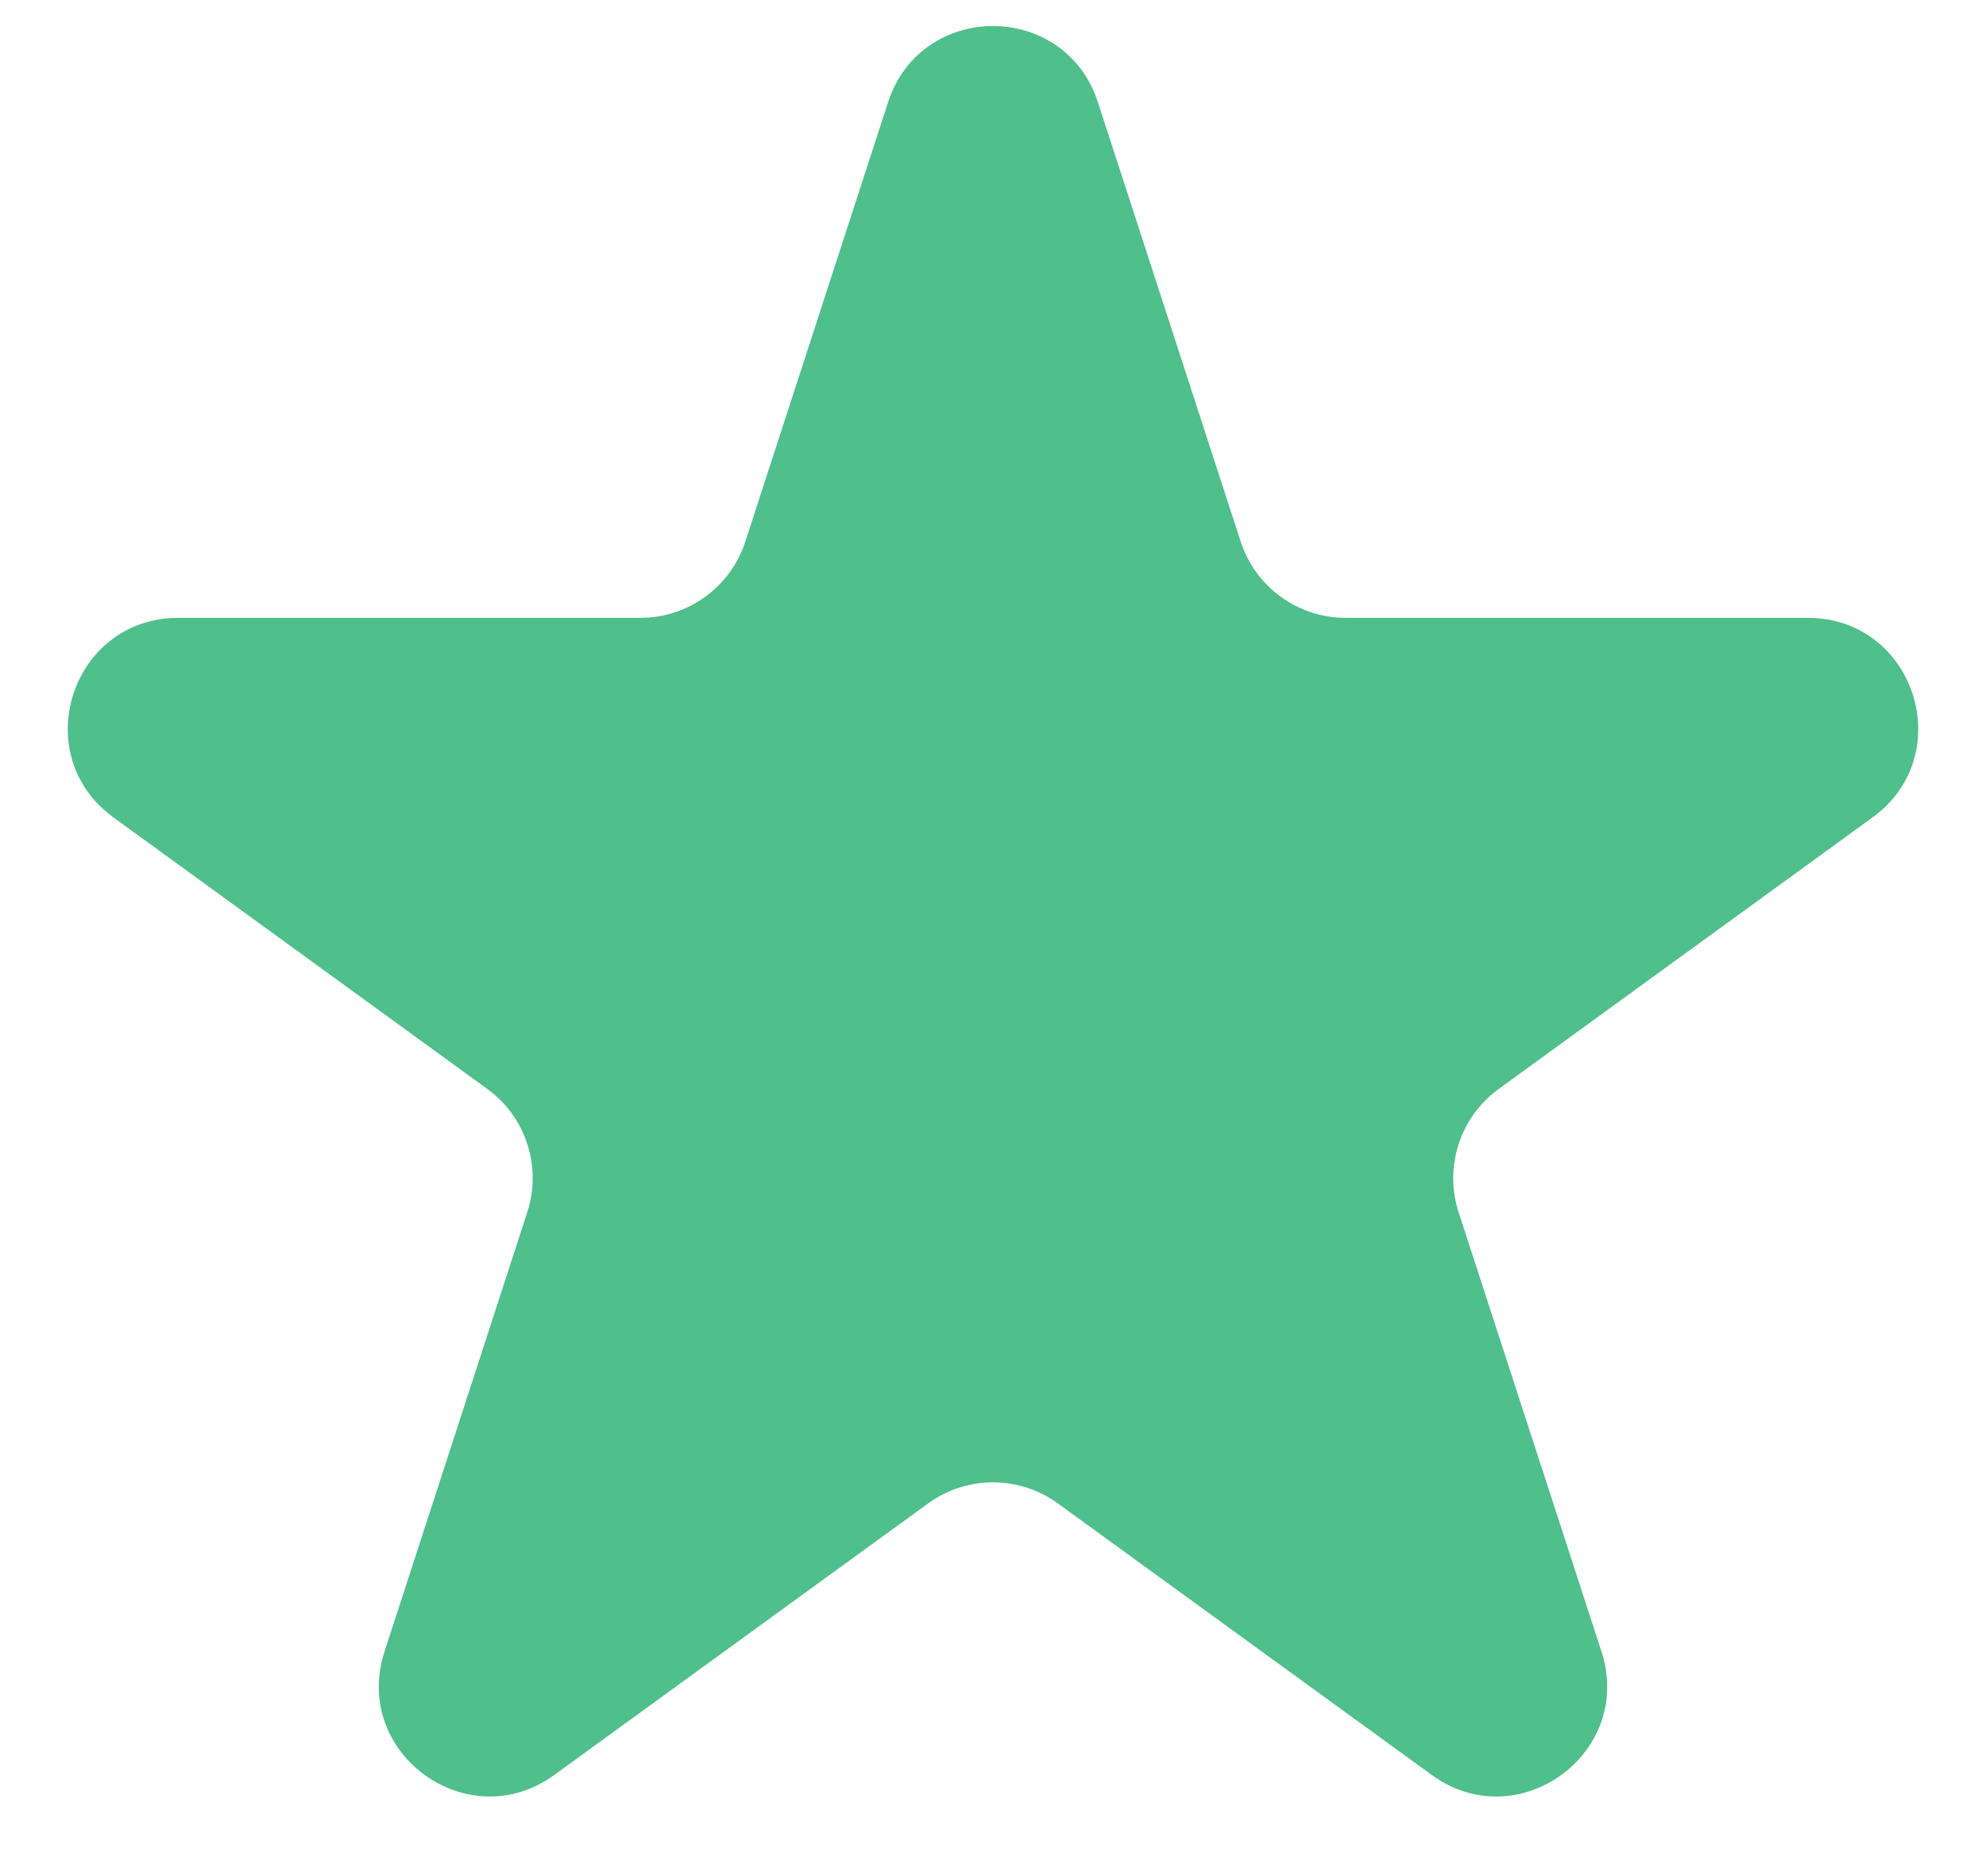
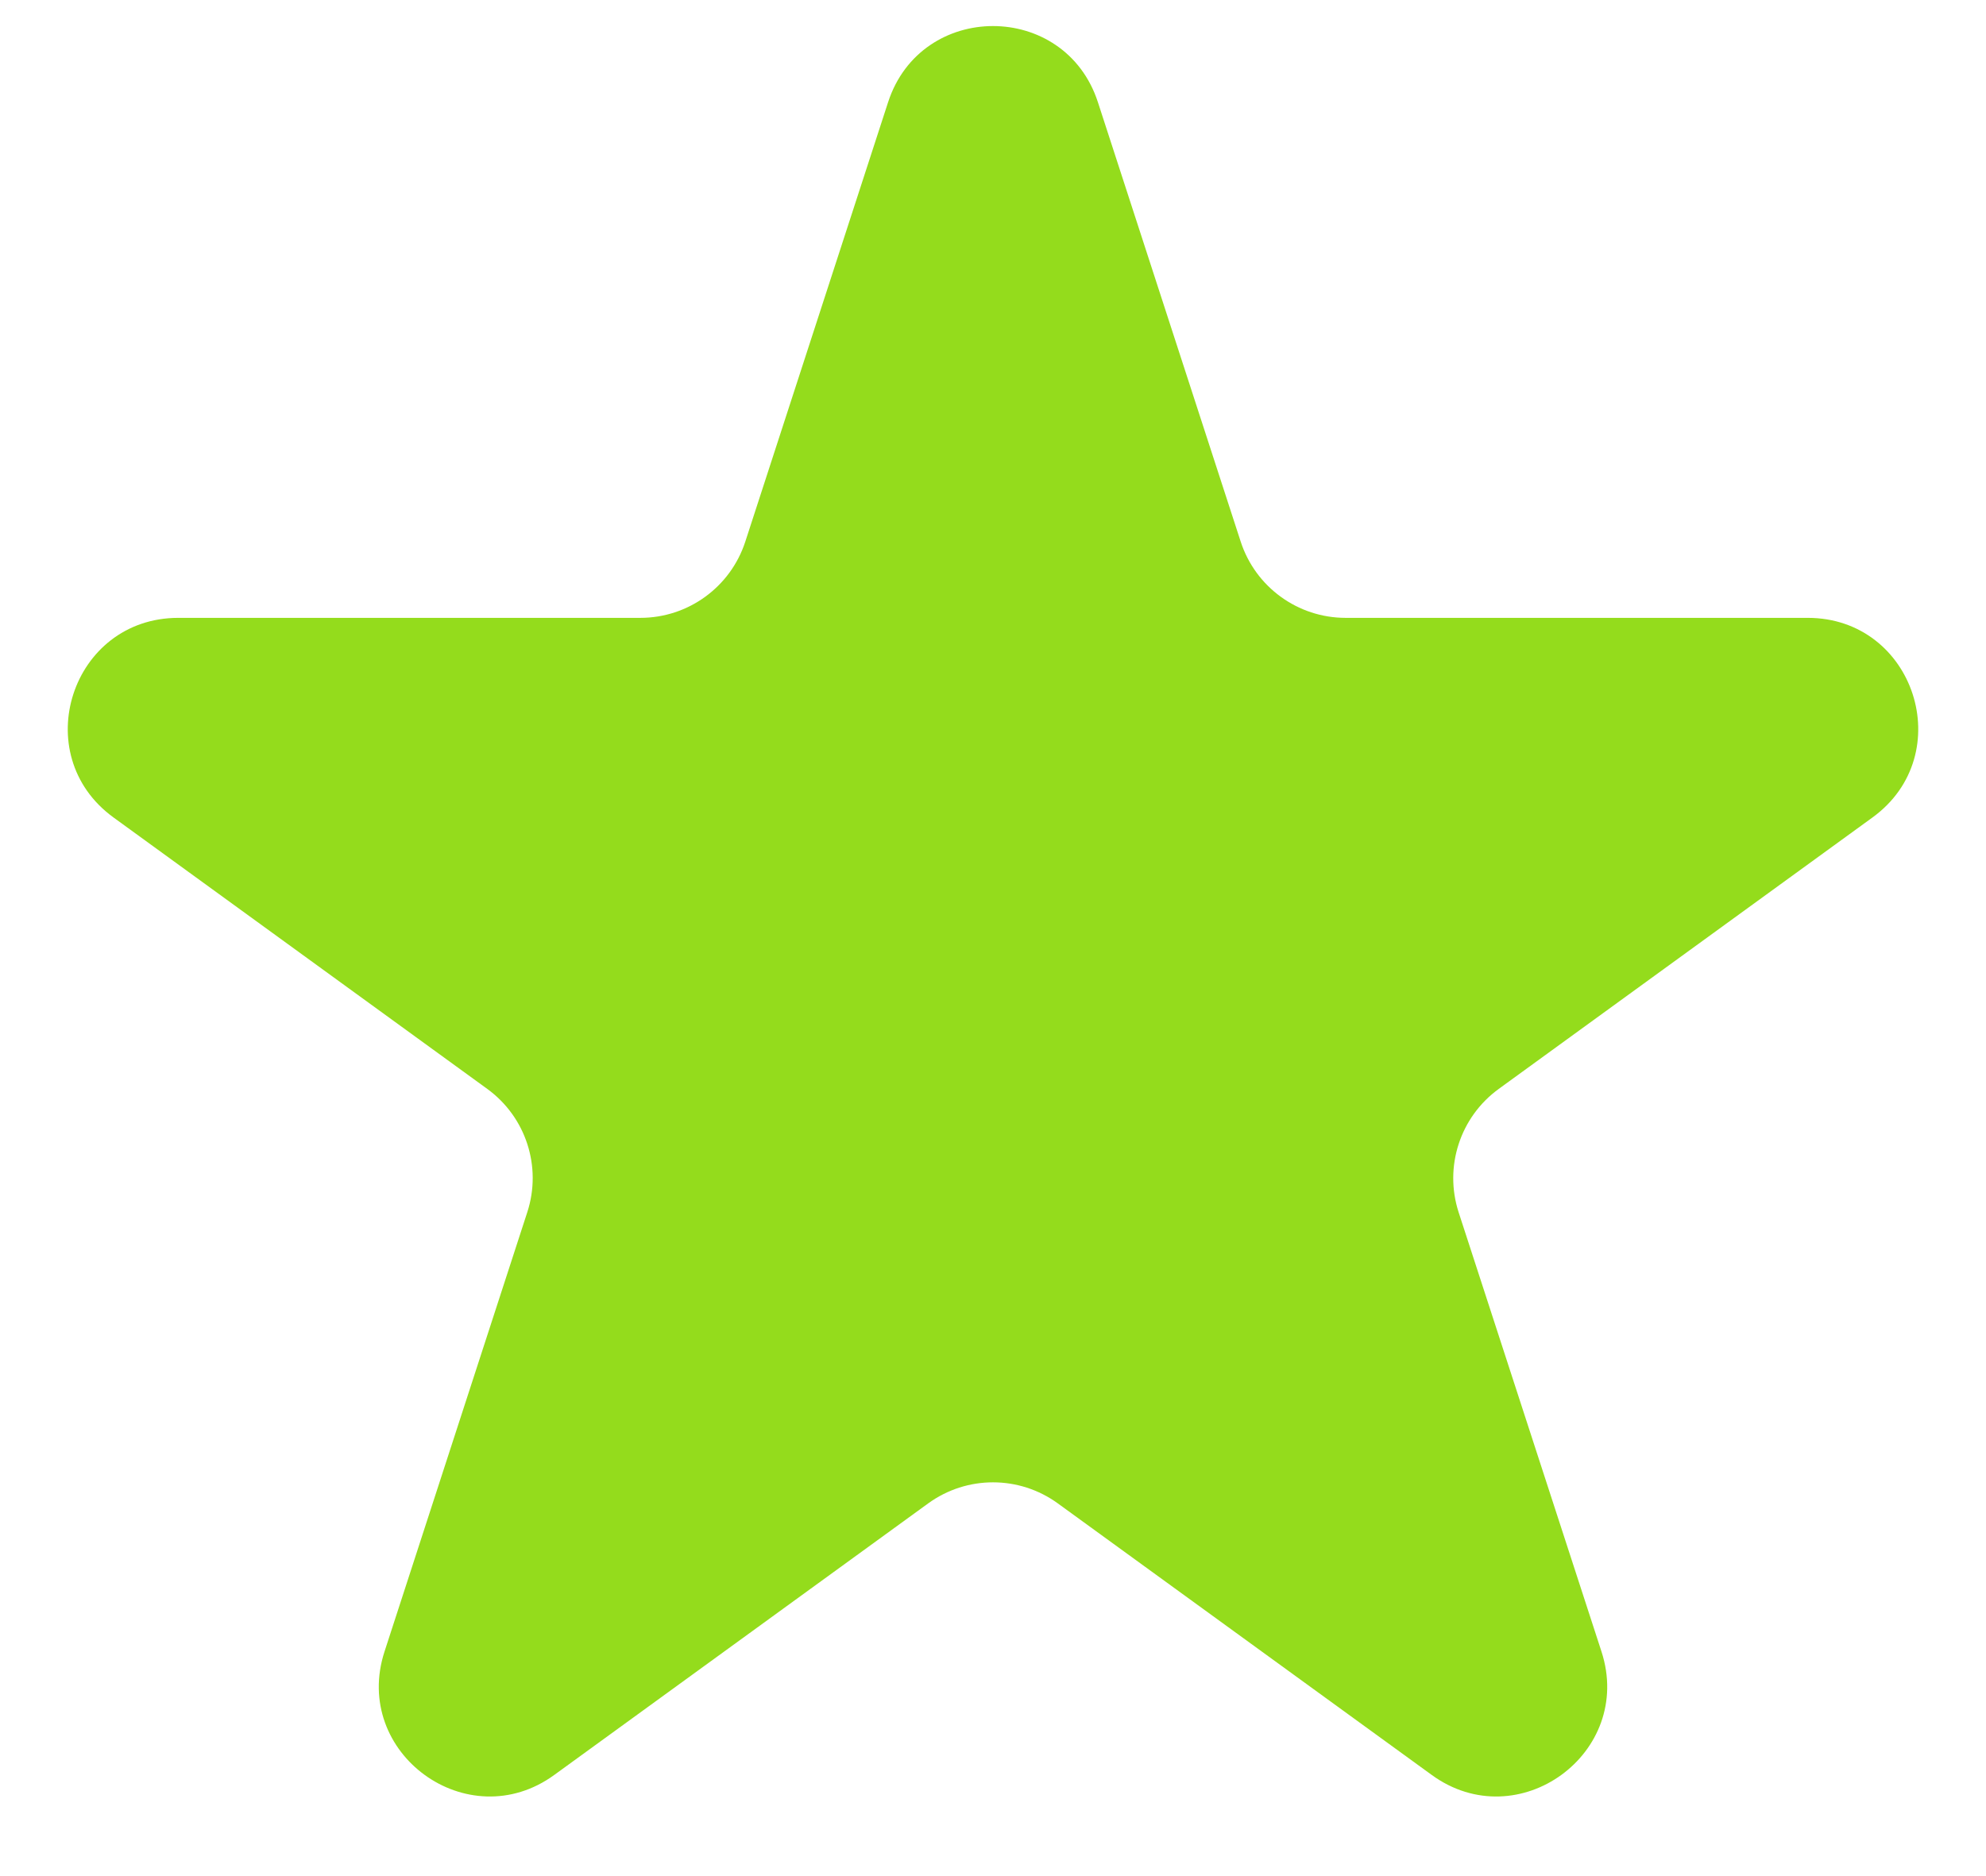
<svg xmlns="http://www.w3.org/2000/svg" width="18" height="17" viewBox="0 0 18 17" fill="none">
-   <path d="M8.049 0.927C8.348 0.006 9.652 0.006 9.951 0.927L11.245 4.91C11.379 5.322 11.763 5.601 12.196 5.601H16.384C17.353 5.601 17.755 6.84 16.972 7.41L13.584 9.871C13.233 10.126 13.087 10.577 13.22 10.989L14.515 14.972C14.814 15.893 13.759 16.66 12.976 16.09L9.588 13.629C9.237 13.374 8.763 13.374 8.412 13.629L5.024 16.09C4.241 16.66 3.186 15.893 3.485 14.972L4.779 10.989C4.913 10.577 4.767 10.126 4.416 9.871L1.028 7.41C0.245 6.84 0.647 5.601 1.616 5.601H5.804C6.237 5.601 6.621 5.322 6.755 4.91L8.049 0.927Z" fill="#4FBF8B" />
+   <path d="M8.049 0.927C8.348 0.006 9.652 0.006 9.951 0.927L11.245 4.91C11.379 5.322 11.763 5.601 12.196 5.601H16.384C17.353 5.601 17.755 6.84 16.972 7.41L13.584 9.871C13.233 10.126 13.087 10.577 13.22 10.989L14.515 14.972C14.814 15.893 13.759 16.66 12.976 16.09L9.588 13.629C9.237 13.374 8.763 13.374 8.412 13.629L5.024 16.09C4.241 16.66 3.186 15.893 3.485 14.972L4.779 10.989C4.913 10.577 4.767 10.126 4.416 9.871L1.028 7.41C0.245 6.84 0.647 5.601 1.616 5.601H5.804C6.237 5.601 6.621 5.322 6.755 4.91L8.049 0.927Z" fill="#94dc1c" />
</svg>
